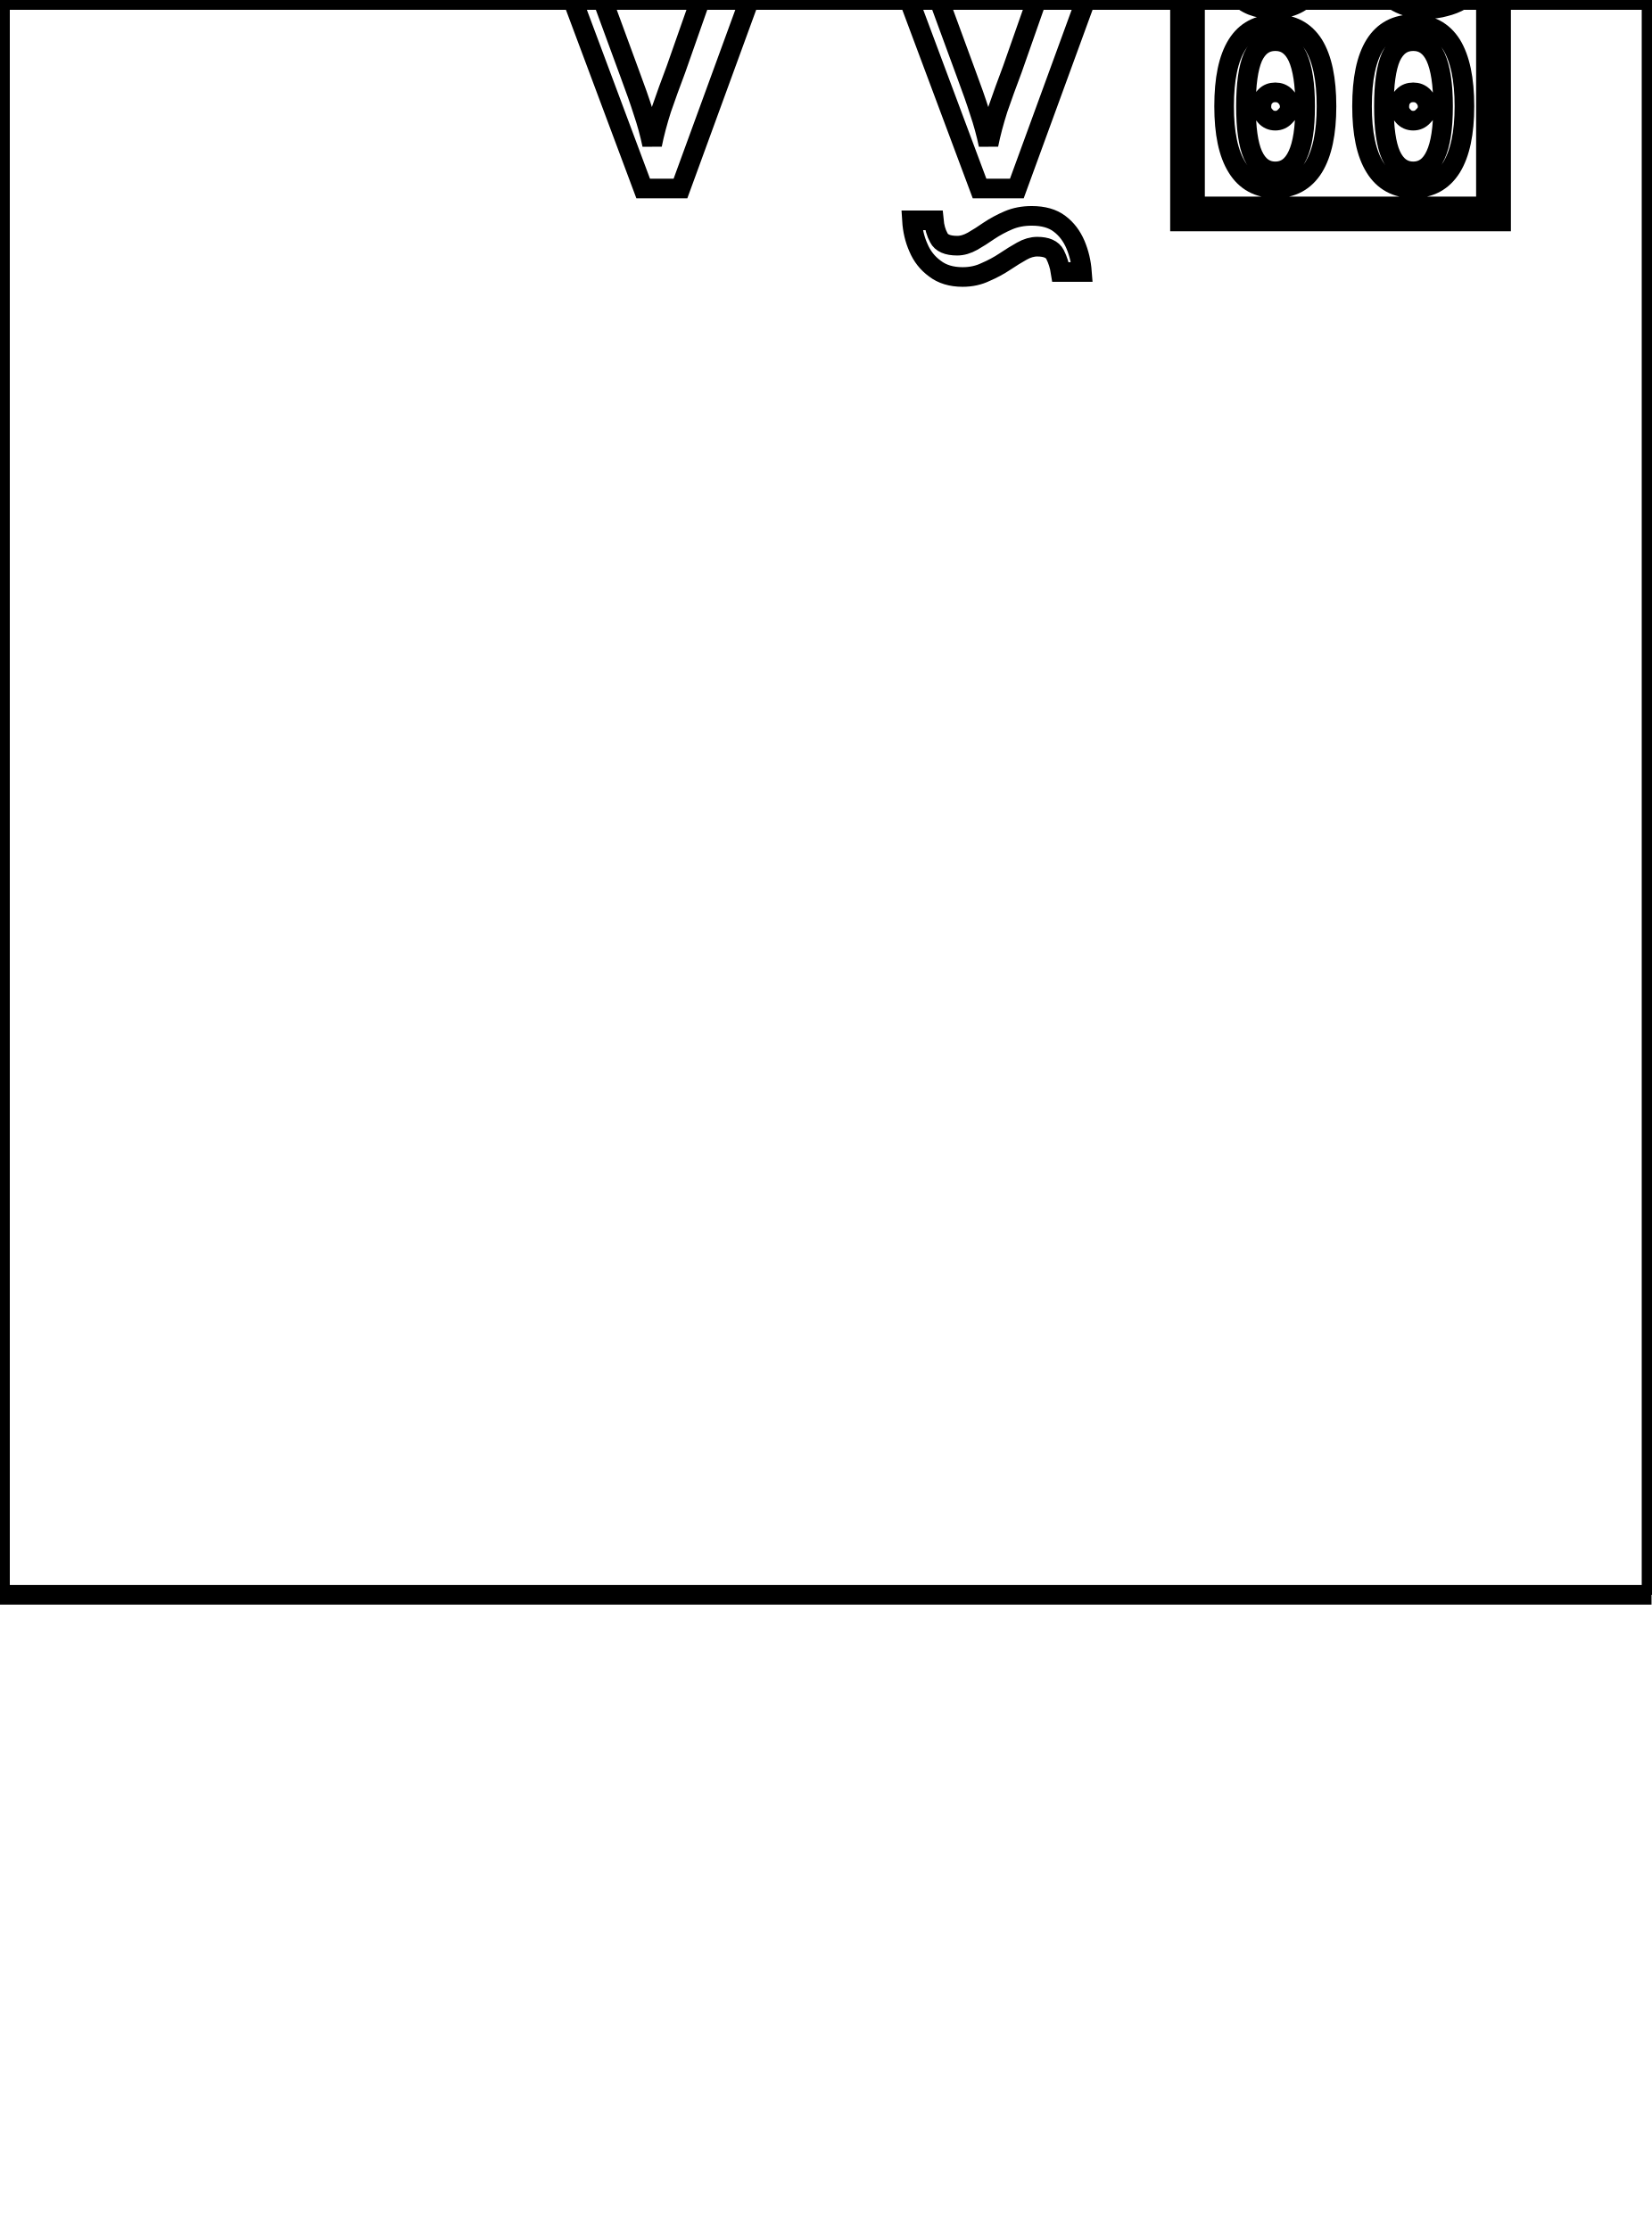
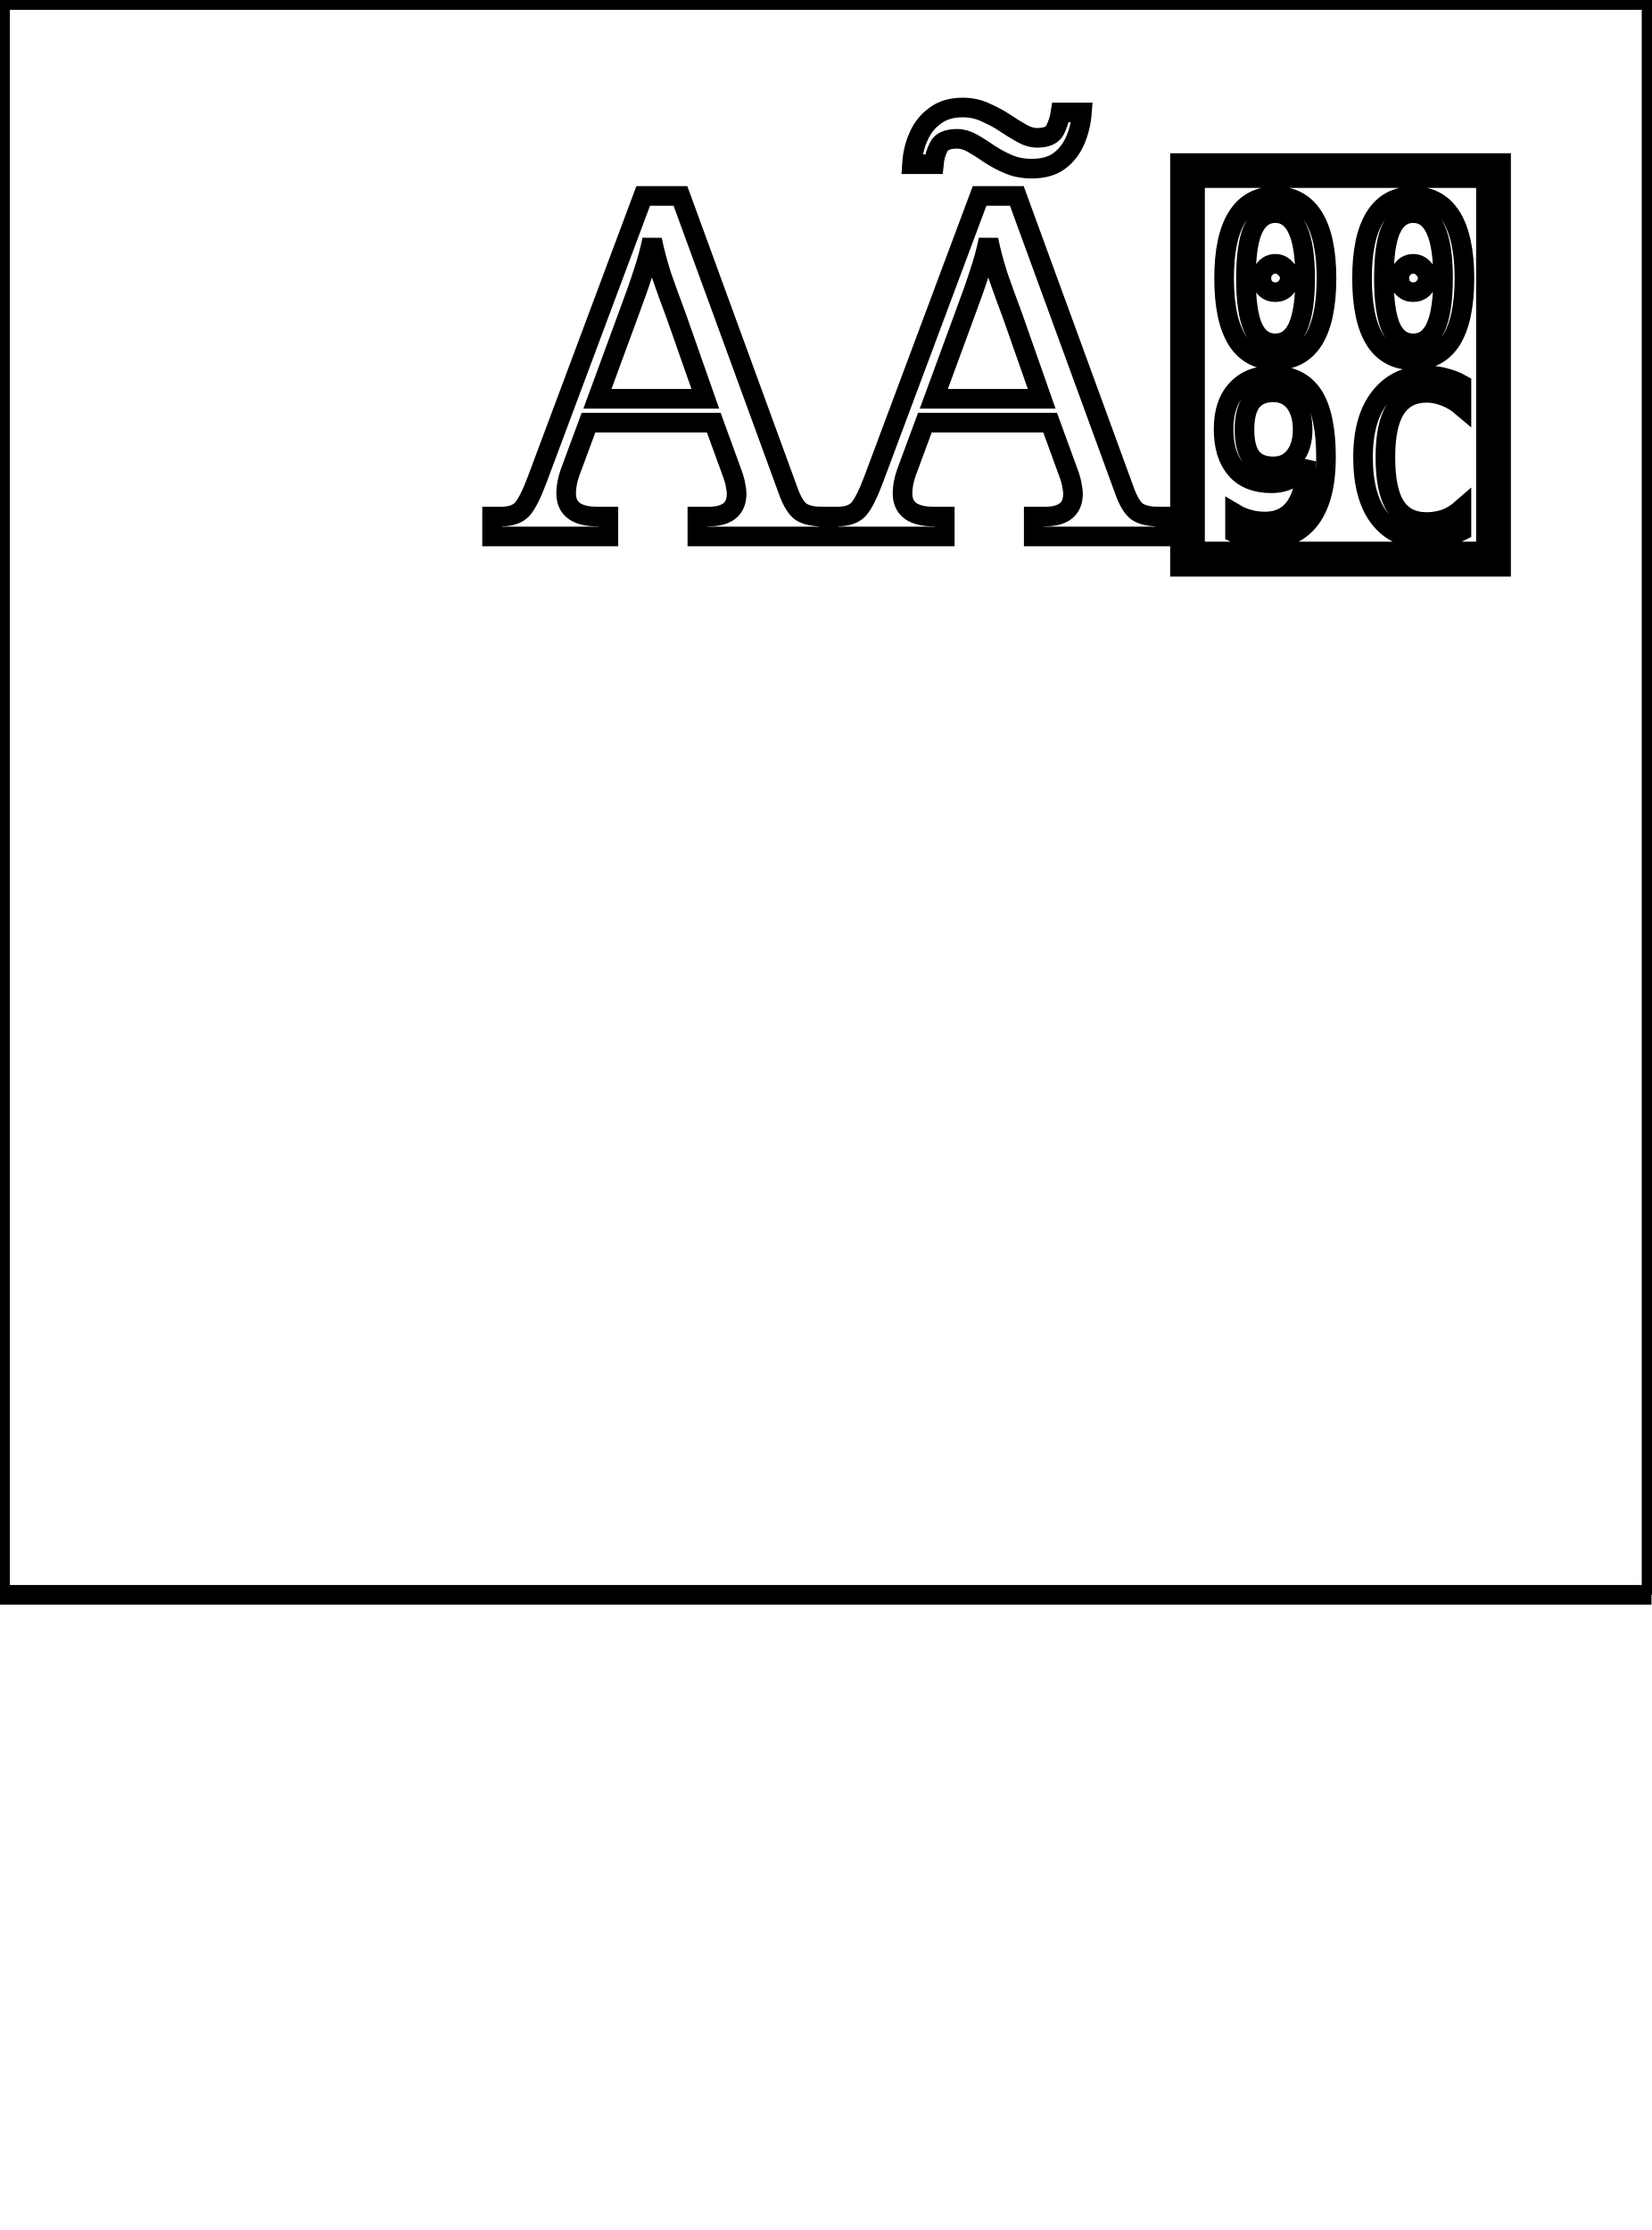
<svg xmlns="http://www.w3.org/2000/svg" viewBox="0 -70.102 51.917 70.102">
-   <g stroke="#000000" stroke-width="1%" fill="none" transform="matrix(1,0,0,-1,0,0)">
+   <g stroke="#000000" stroke-width="1%" fill="none">
    <symbol id="point" viewport="-2 -2 2 2">
      <path d="M-2 0 H2 M0 -2 V2 M-1.5 -1.5 L1.5 1.5 M-1.5 1.5 L1.5 -1.5" />
    </symbol>
    <g id="">
-       <text x="15.467" y="74.88" font-size="15" font-family="serif">AÃ</text>
-       <path fill="none" stroke="black" d="M0 19.968 L51.917 19.968" />
-       <path fill="none" stroke="black" d="M51.917 19.968 L51.917 70.102" />
-       <path fill="none" stroke="black" d="M51.917 70.102 L0 70.102" />
-       <path fill="none" stroke="black" d="M0 70.102 L0 19.968" />
+       <text x="15.467" y="-64.88" text-anchor="start" dominant-baseline="hanging" font-size="15" font-family="serif">AÃ</text>
+       <path fill="none" stroke="black" d="M0 -19.968 L51.917 -19.968" />
+       <path fill="none" stroke="black" d="M51.917 -19.968 L51.917 -70.102" />
+       <path fill="none" stroke="black" d="M51.917 -70.102 L0 -70.102" />
+       <path fill="none" stroke="black" d="M0 -70.102 L0 -19.968" />
    </g>
  </g>
</svg>
